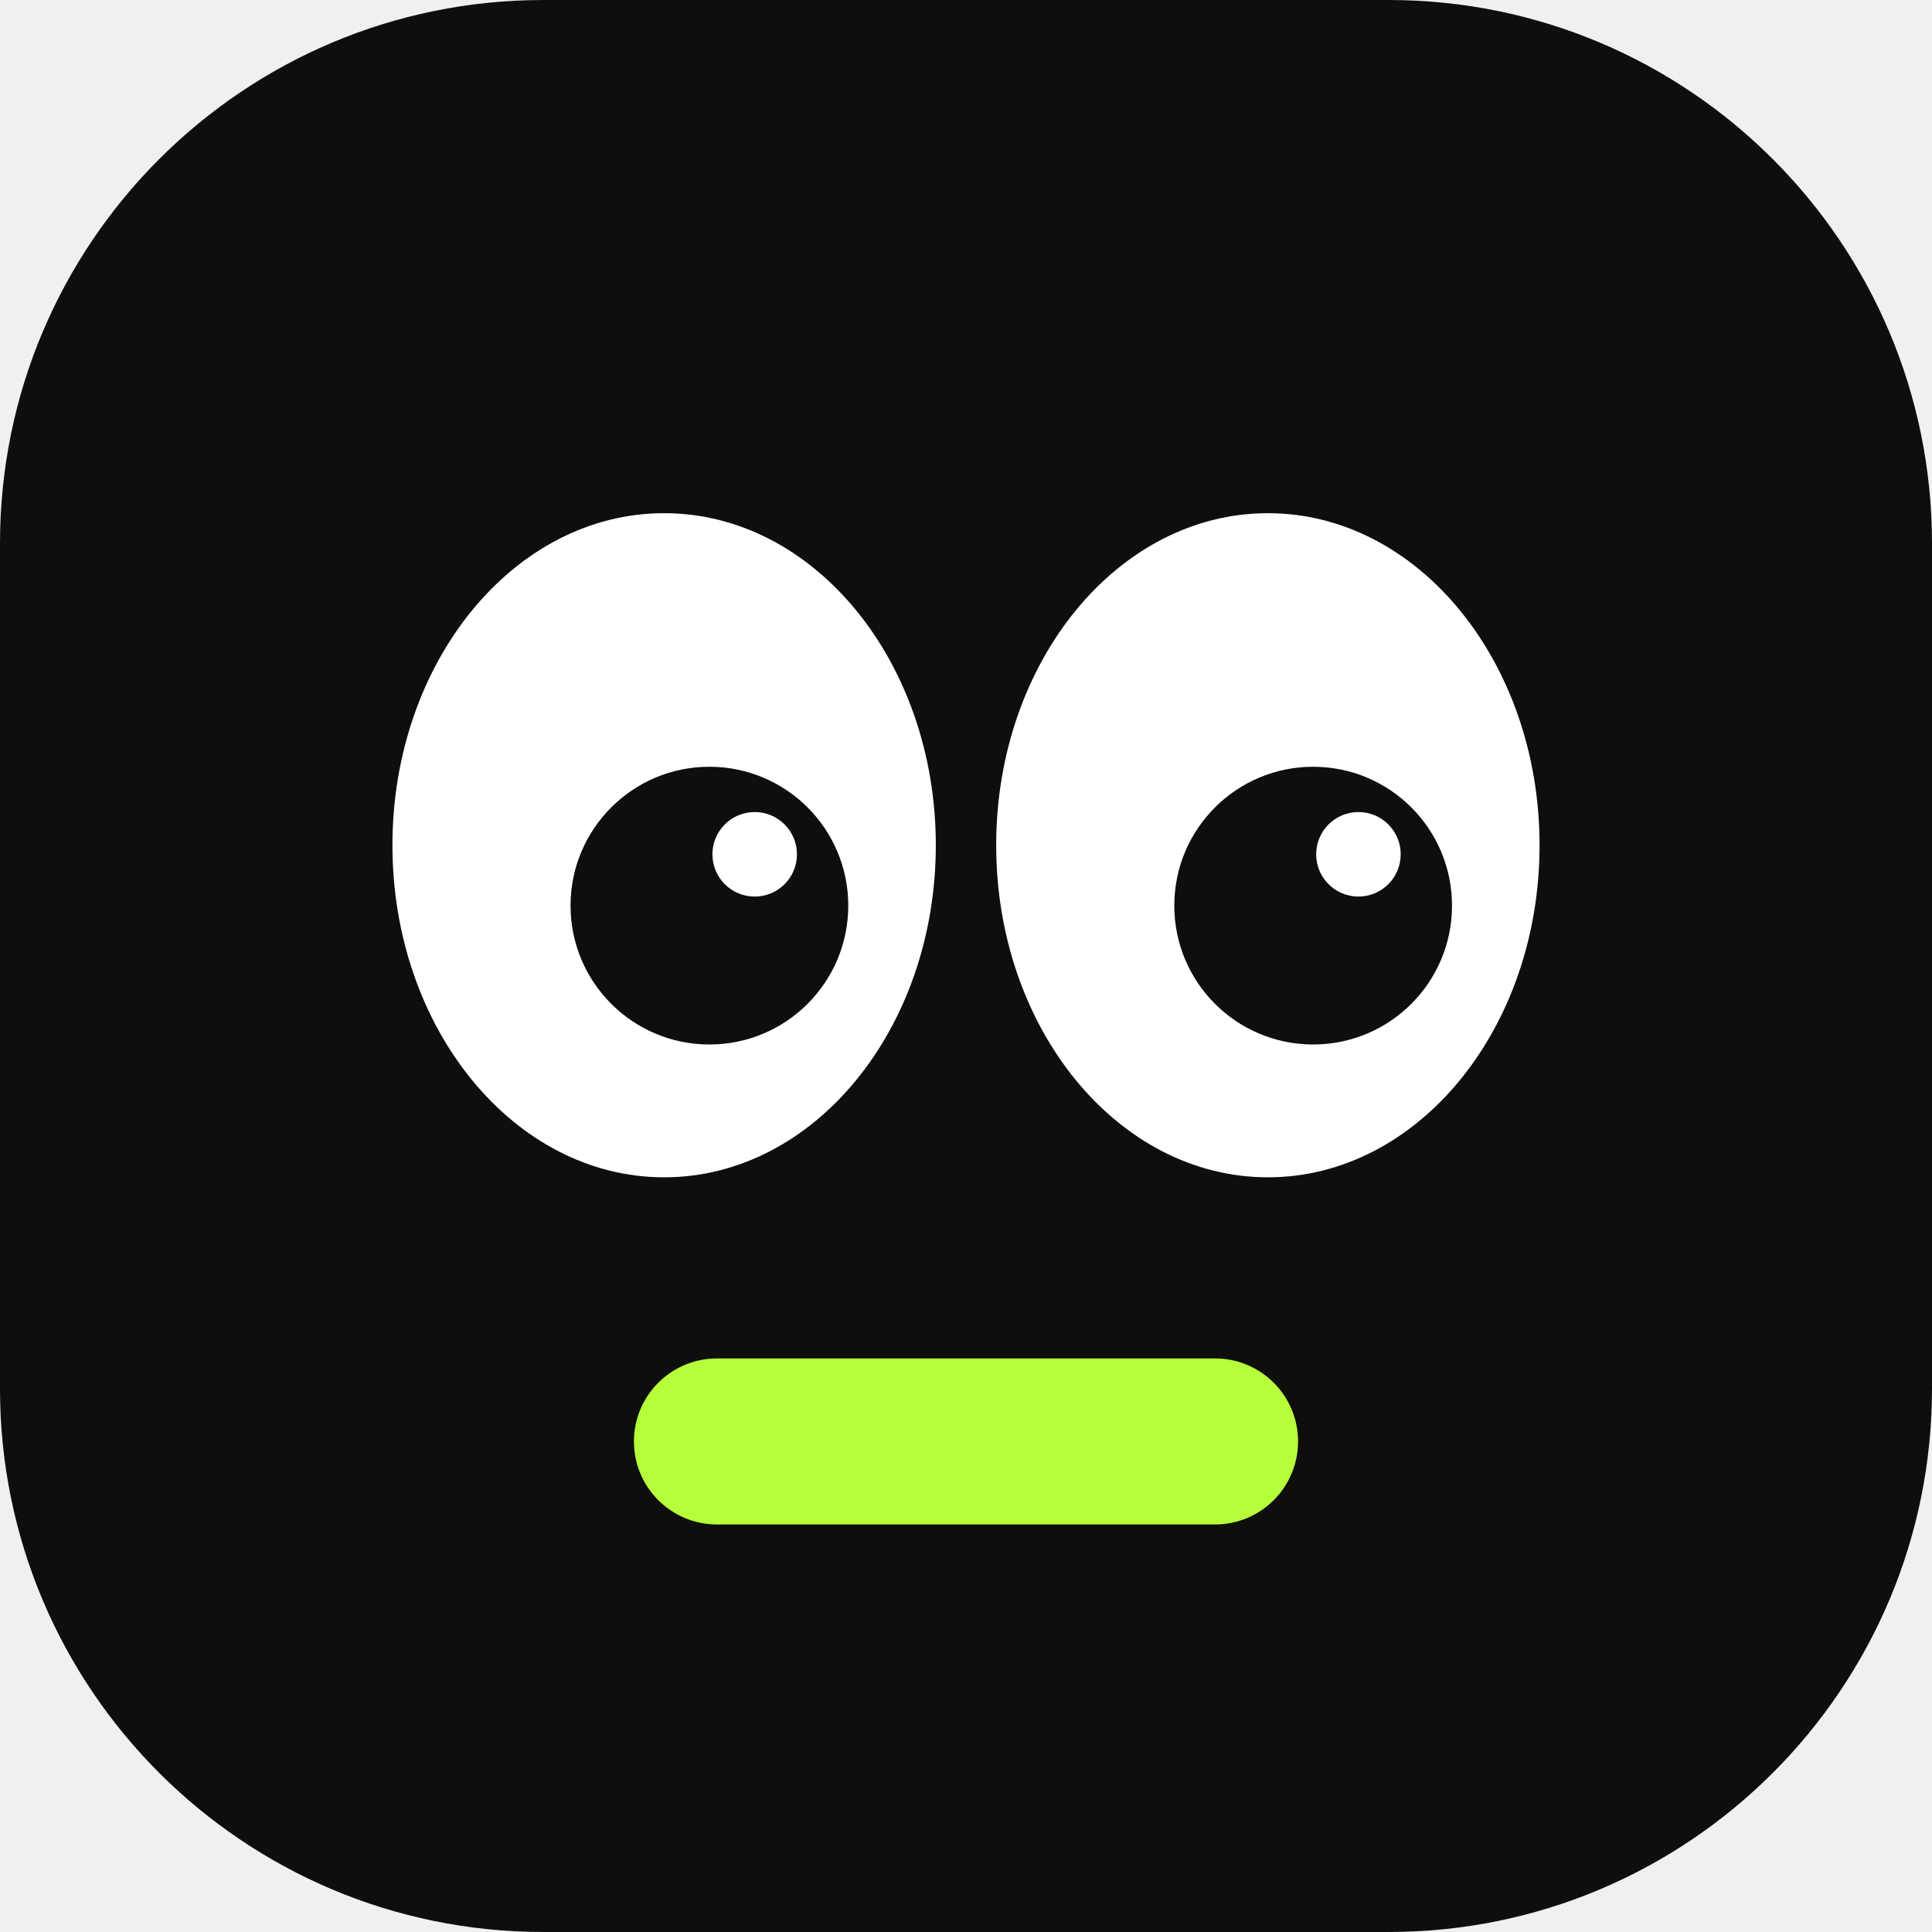
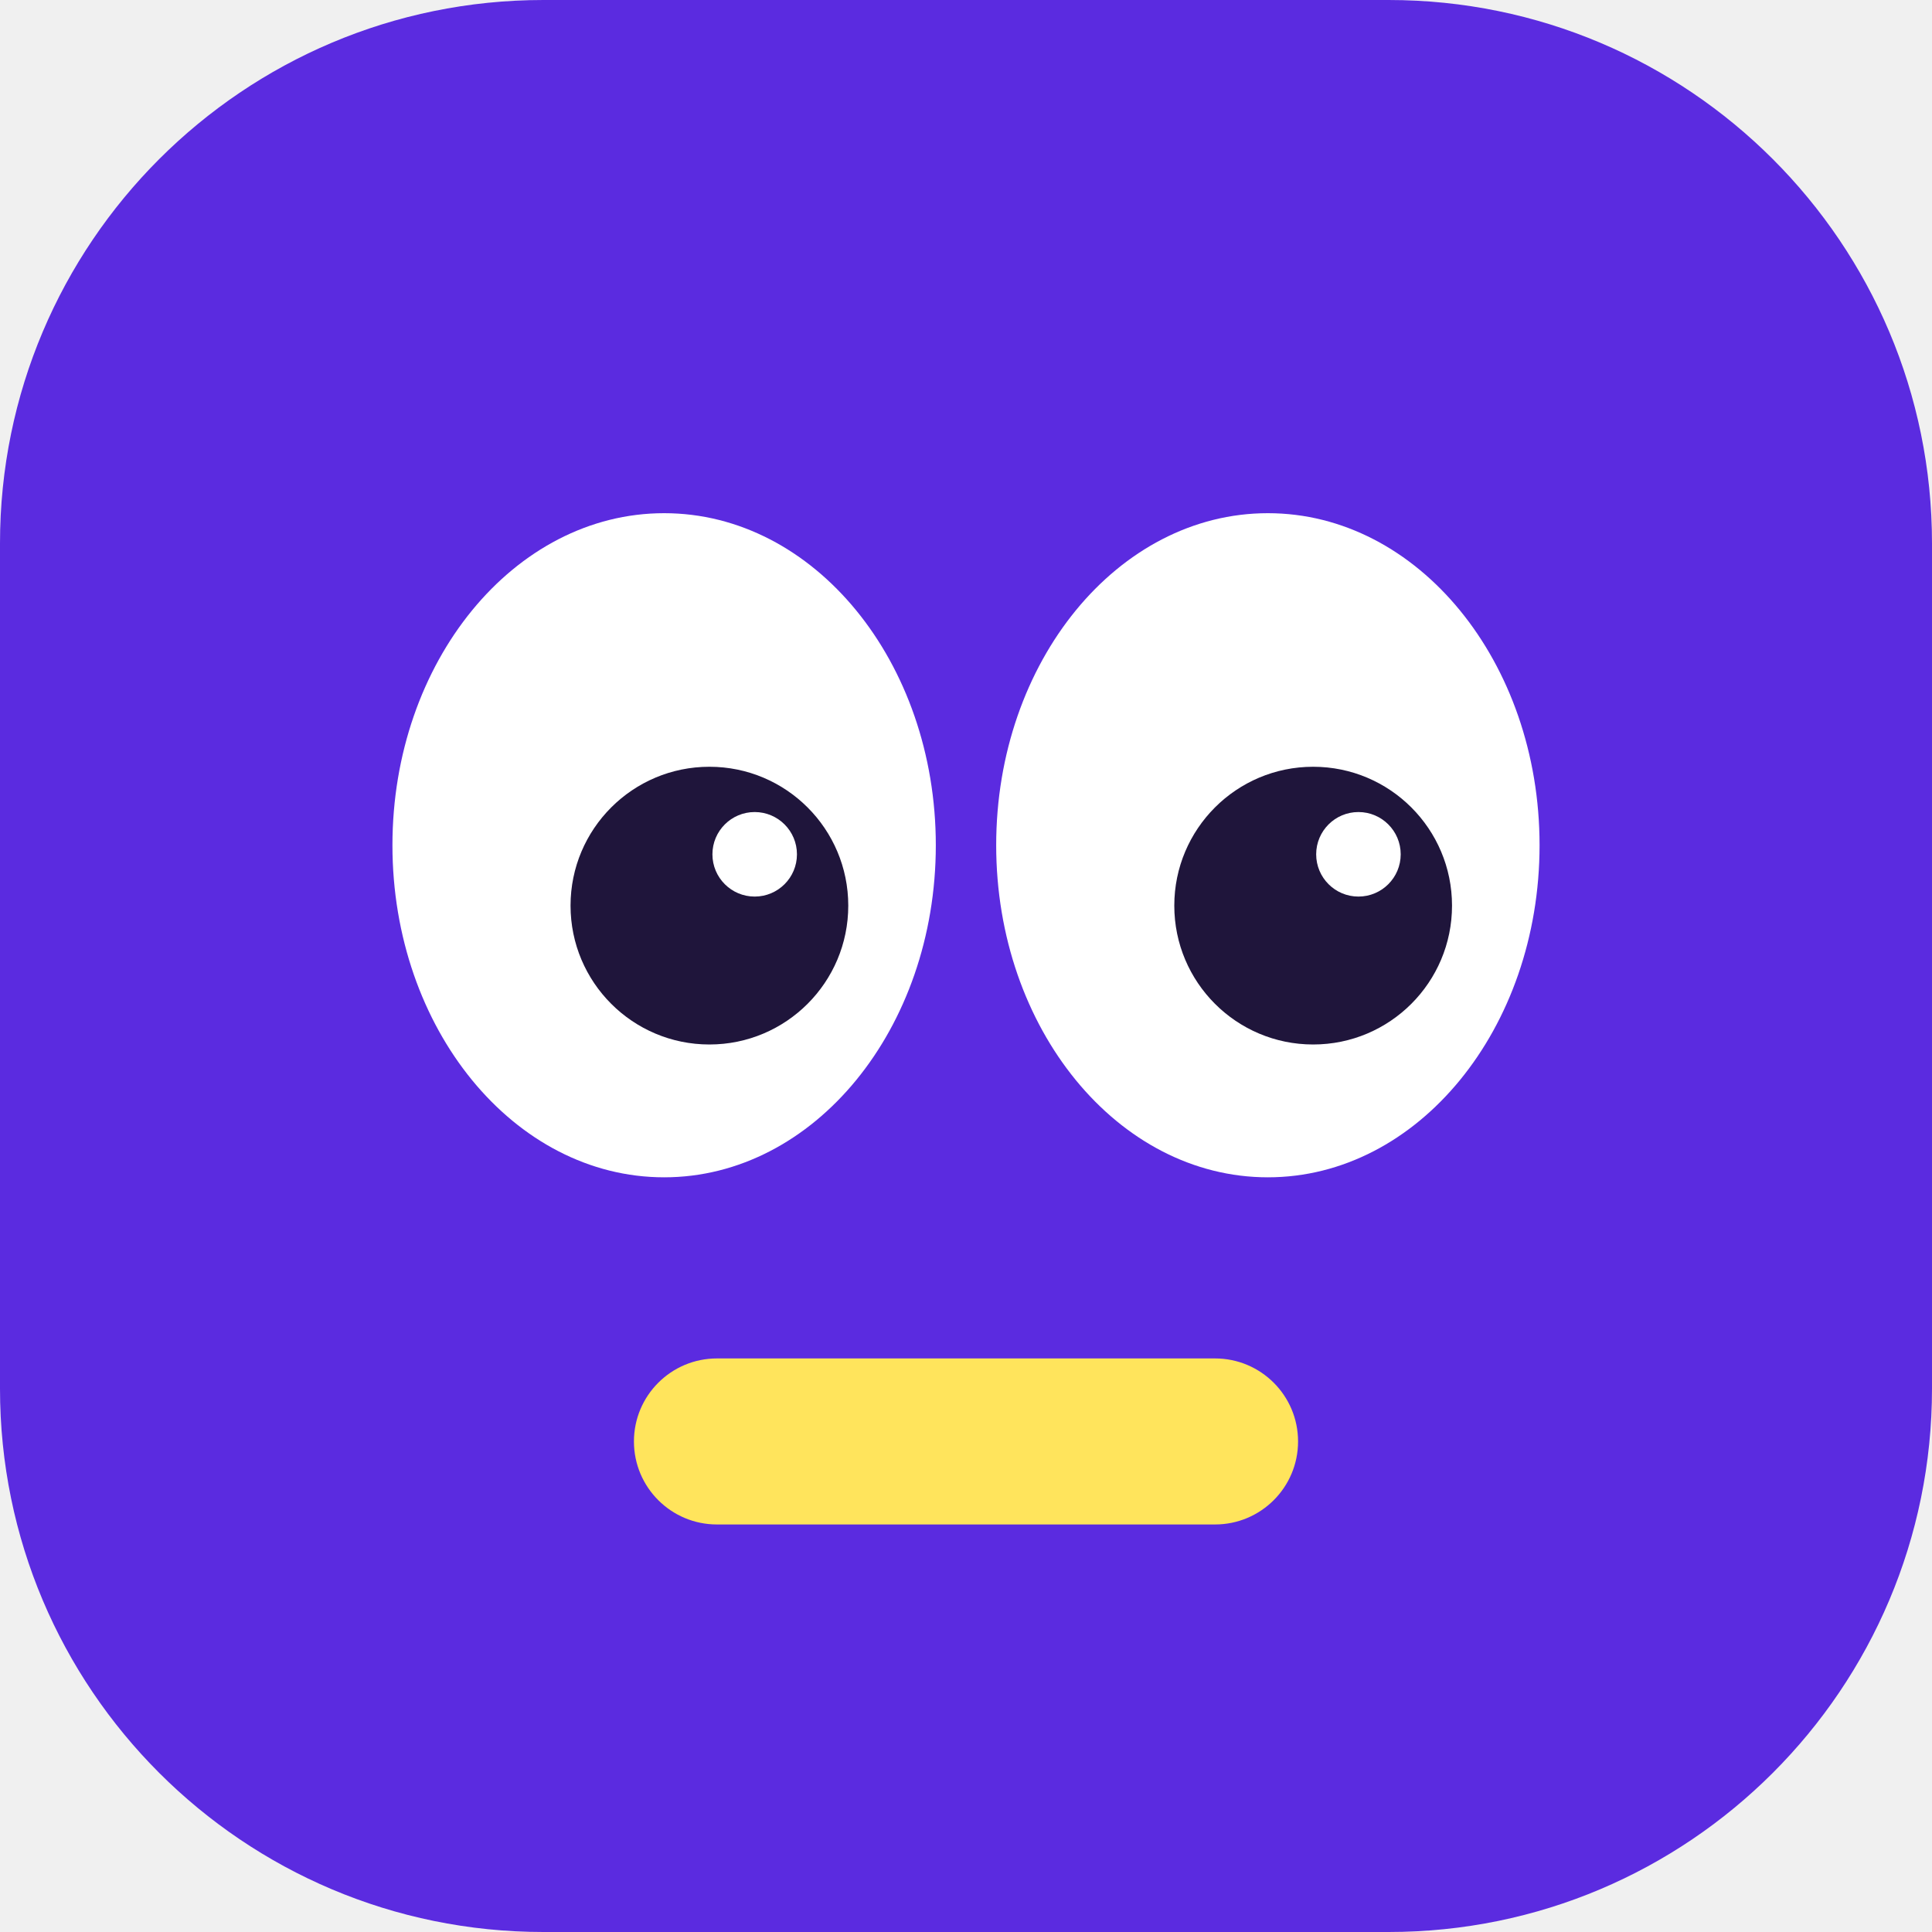
<svg xmlns="http://www.w3.org/2000/svg" viewBox="0 0 64 64">
-   <rect width="64" height="64" rx="18" fill="#0E0F0C" />
+   <rect width="64" height="64" rx="18" fill="#5B2BE0" />
  <ellipse cx="22" cy="28" rx="9" ry="11" fill="#FFFFFF" />
  <ellipse cx="42" cy="28" rx="9" ry="11" fill="#FFFFFF" />
-   <circle cx="23.5" cy="30" r="4.6" fill="#0E0F0C" />
-   <circle cx="43.5" cy="30" r="4.6" fill="#0E0F0C" />
+   <circle cx="23.5" cy="30" r="4.6" fill="#1F153B" />
+   <circle cx="43.5" cy="30" r="4.6" fill="#1F153B" />
  <circle cx="25" cy="28.3" r="1.4" fill="#FFFFFF" />
  <circle cx="45" cy="28.3" r="1.4" fill="#FFFFFF" />
-   <rect x="21" y="45" width="22" height="5.5" rx="2.75" fill="#B6FF3B" />
+   <rect x="21" y="45" width="22" height="5.5" rx="2.75" fill="#FFE45C" />
</svg>
